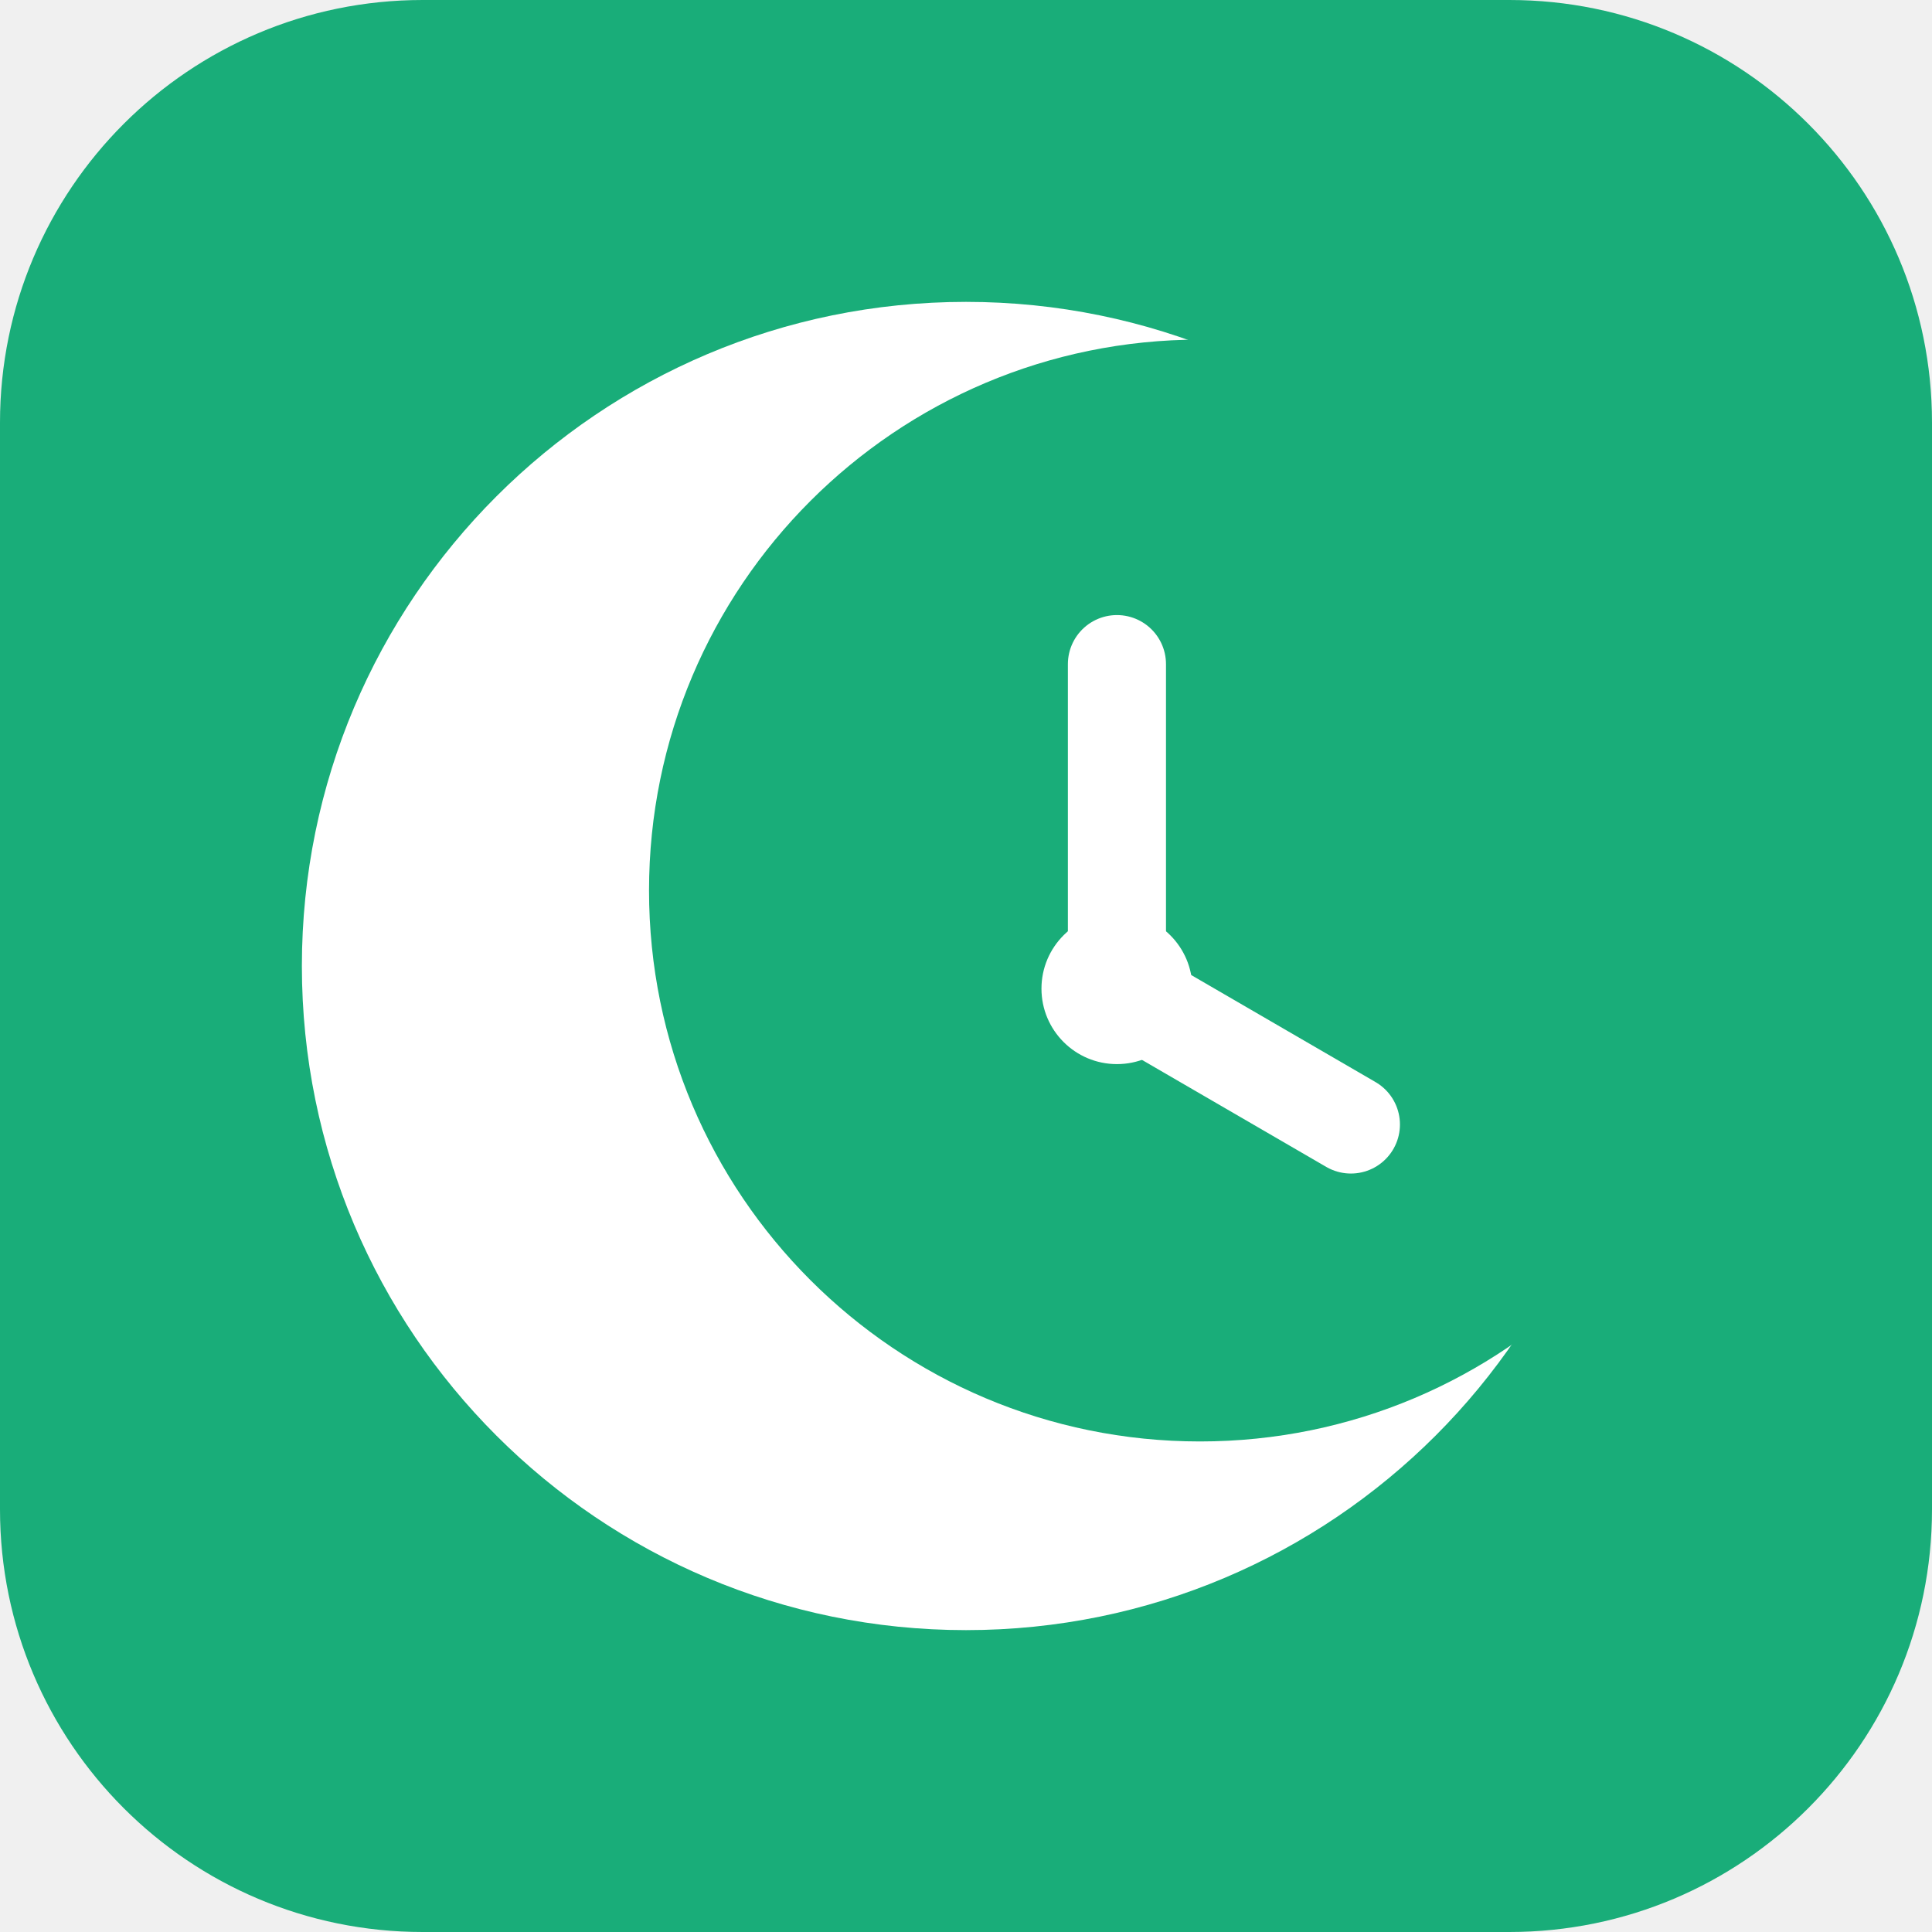
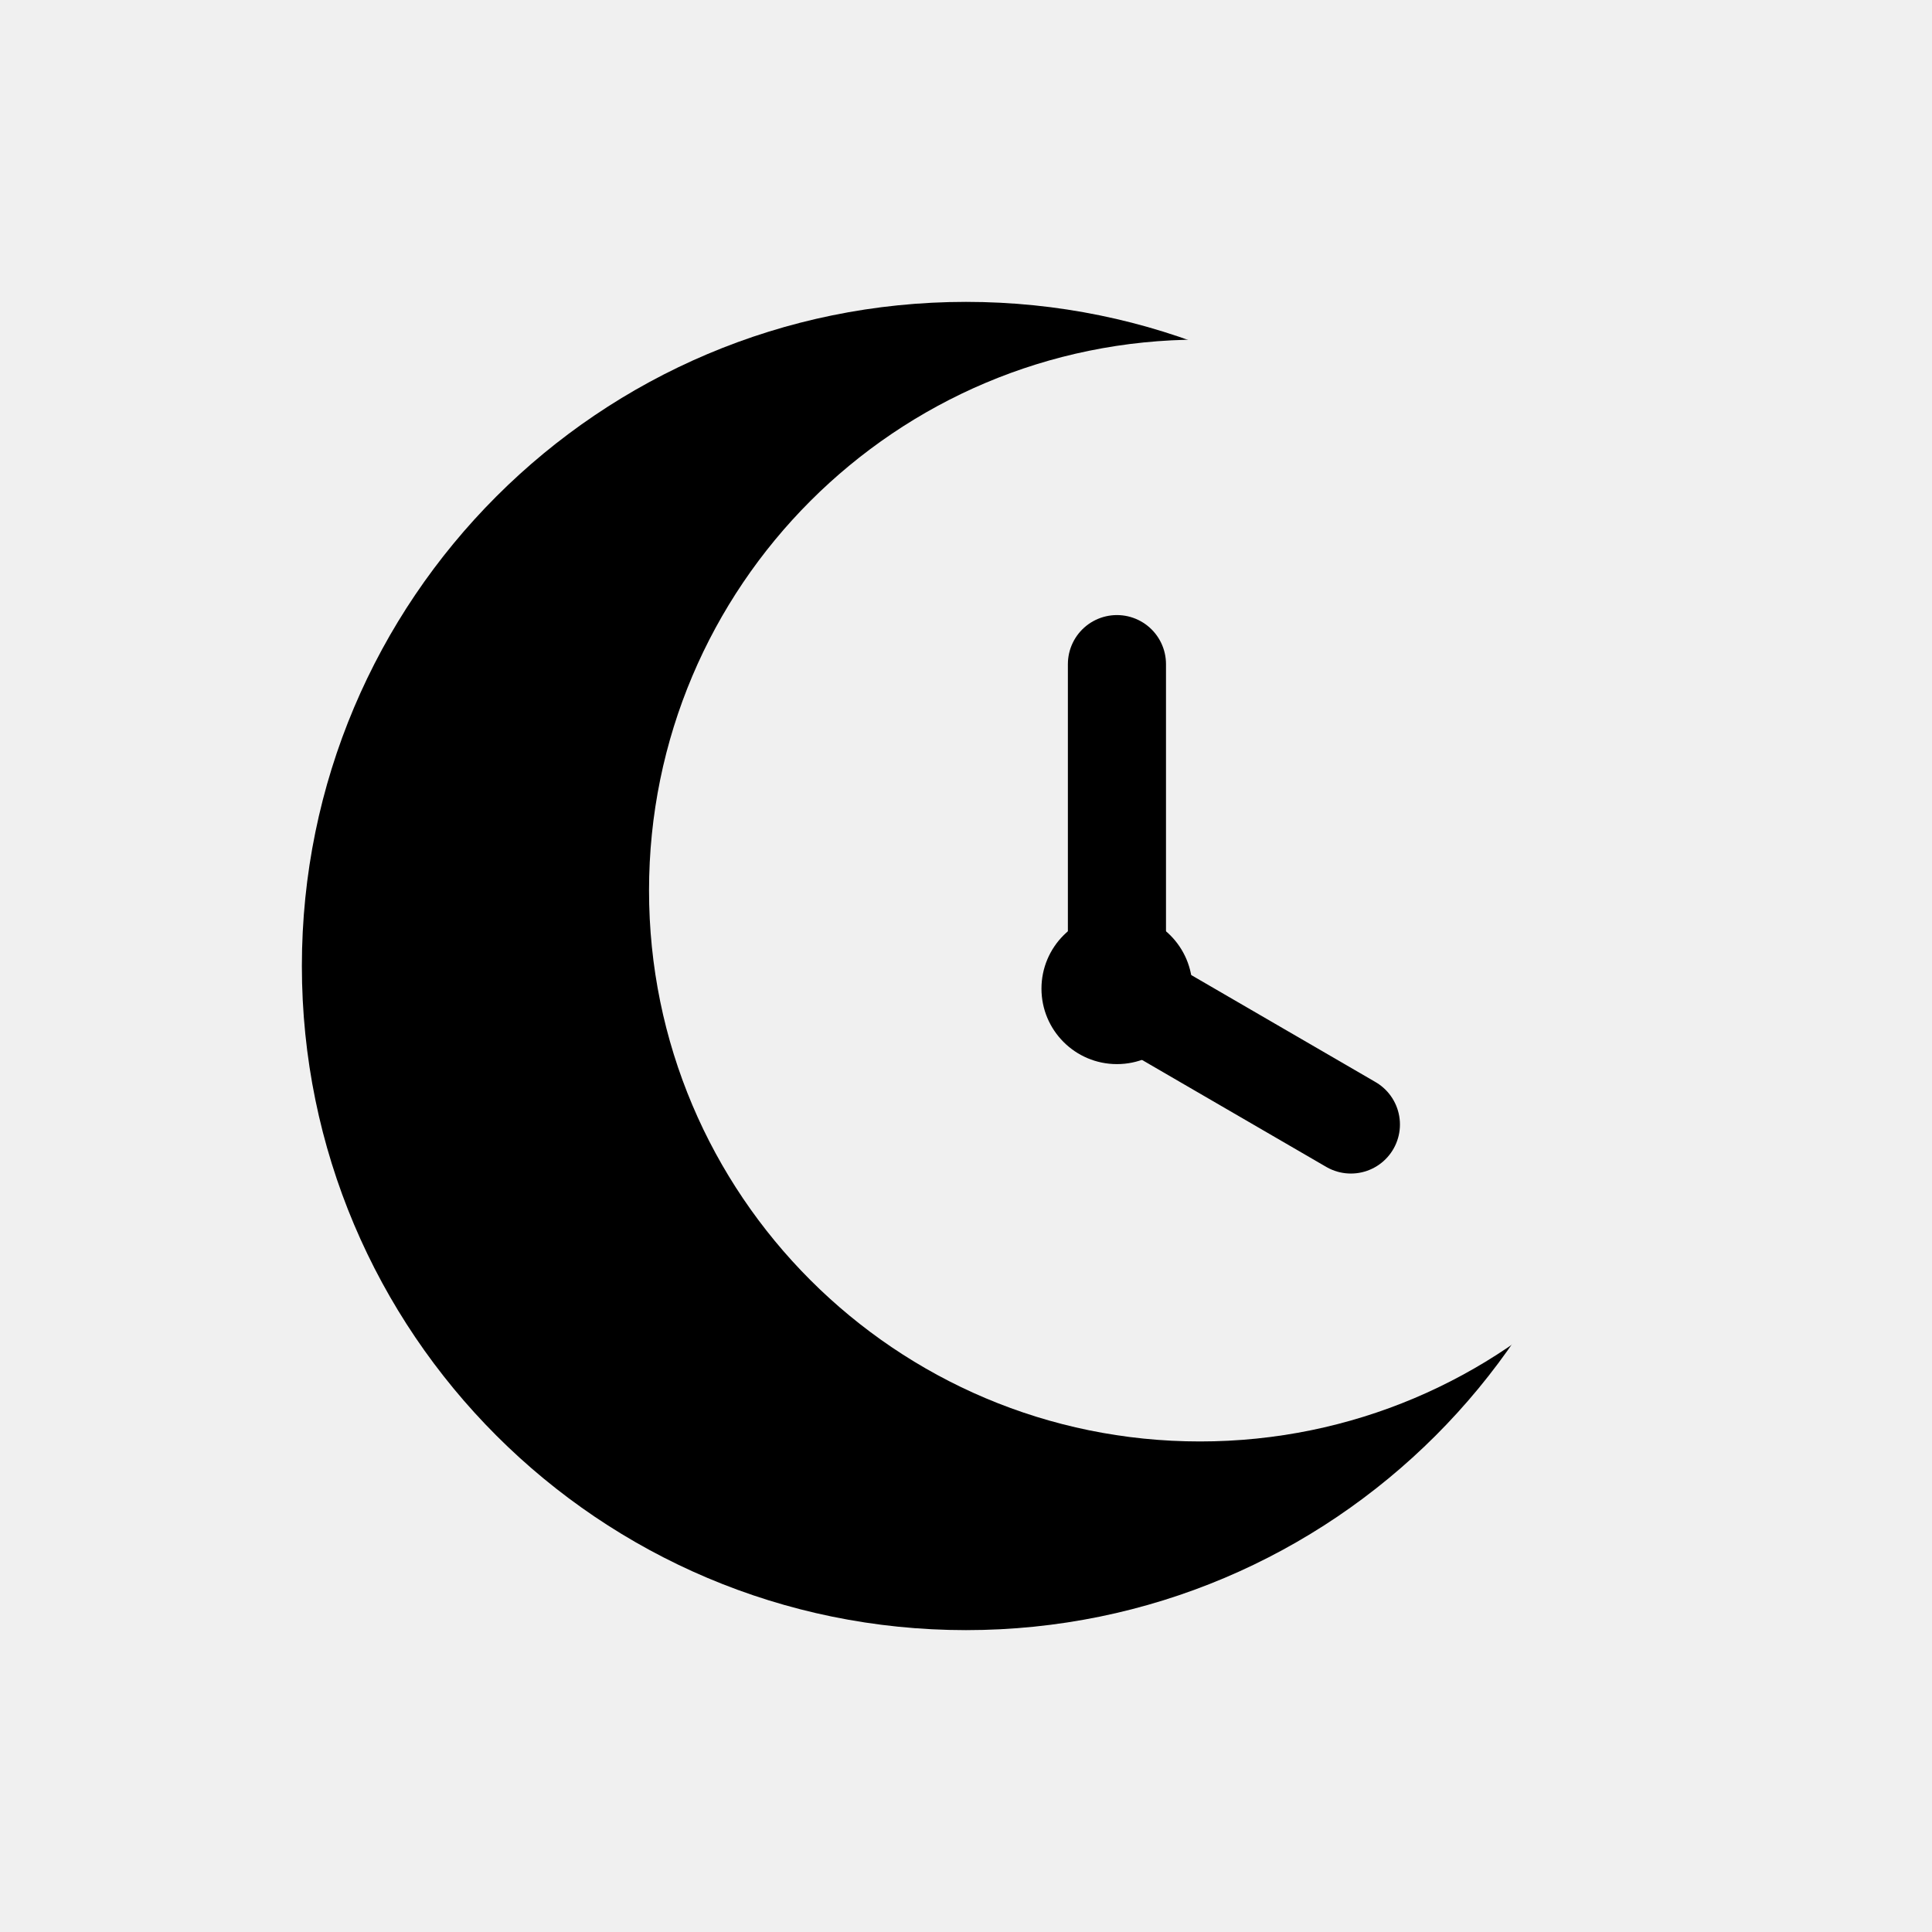
- <svg xmlns="http://www.w3.org/2000/svg" viewBox="0 0 512 512">
-   <rect width="512" height="512" rx="112" fill="#19ad79" />
-   <g fill="#fff" color="#fff">
-     <mask id="hollow">
-       <rect width="512" height="512" fill="#fff" />
-       <circle cx="318" cy="236" r="146" fill="#000" />
-     </mask>
-     <circle cx="256" cy="256" r="176" mask="url(#hollow)" />
-     <path d="M296 262 V176" stroke="currentColor" stroke-width="26" stroke-linecap="round" />
-     <path d="M296 262 L358 298" stroke="currentColor" stroke-width="26" stroke-linecap="round" />
-     <circle cx="296" cy="262" r="20" />
-   </g>
+ <svg xmlns="http://www.w3.org/2000/svg" viewBox="0 0 512 512" fill="currentColor">
+   <mask id="hollow">
+     <rect width="512" height="512" fill="#fff" />
+     <circle cx="318" cy="236" r="146" fill="#000" />
+   </mask>
+   <circle cx="256" cy="256" r="176" mask="url(#hollow)" />
+   <path d="M296 262 V176" stroke="currentColor" stroke-width="26" stroke-linecap="round" />
+   <path d="M296 262 L358 298" stroke="currentColor" stroke-width="26" stroke-linecap="round" />
+   <circle cx="296" cy="262" r="20" />
</svg>
